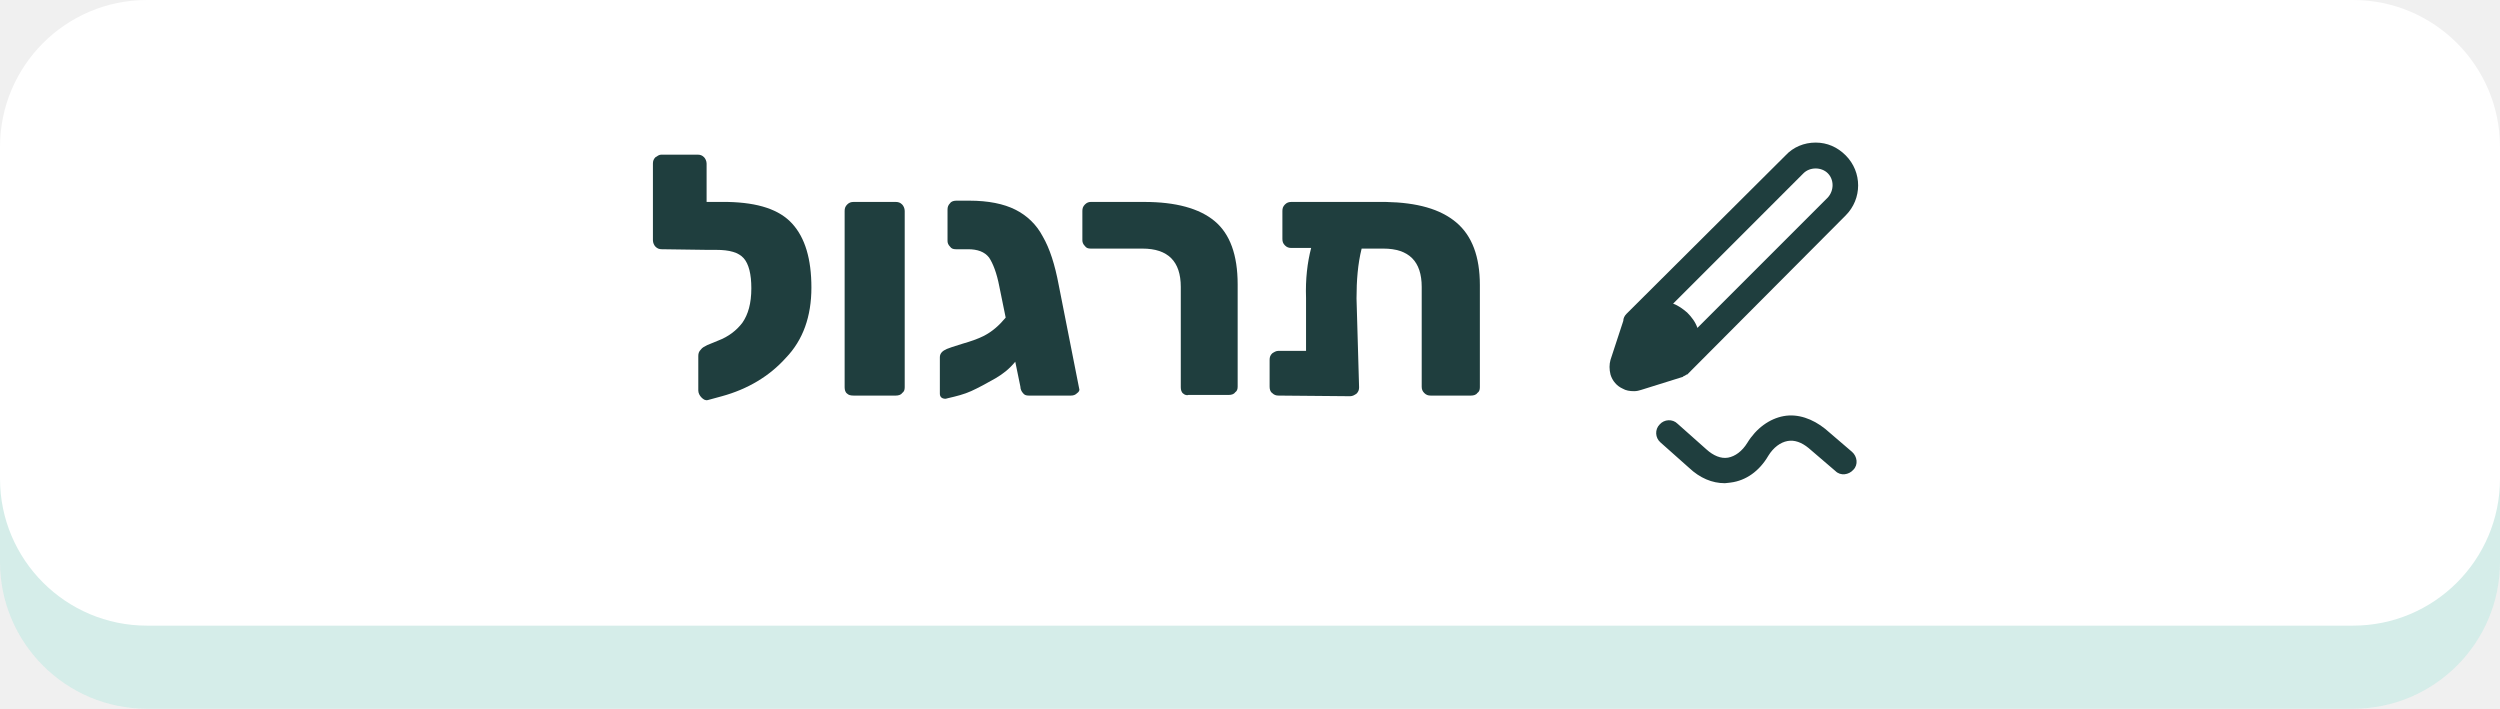
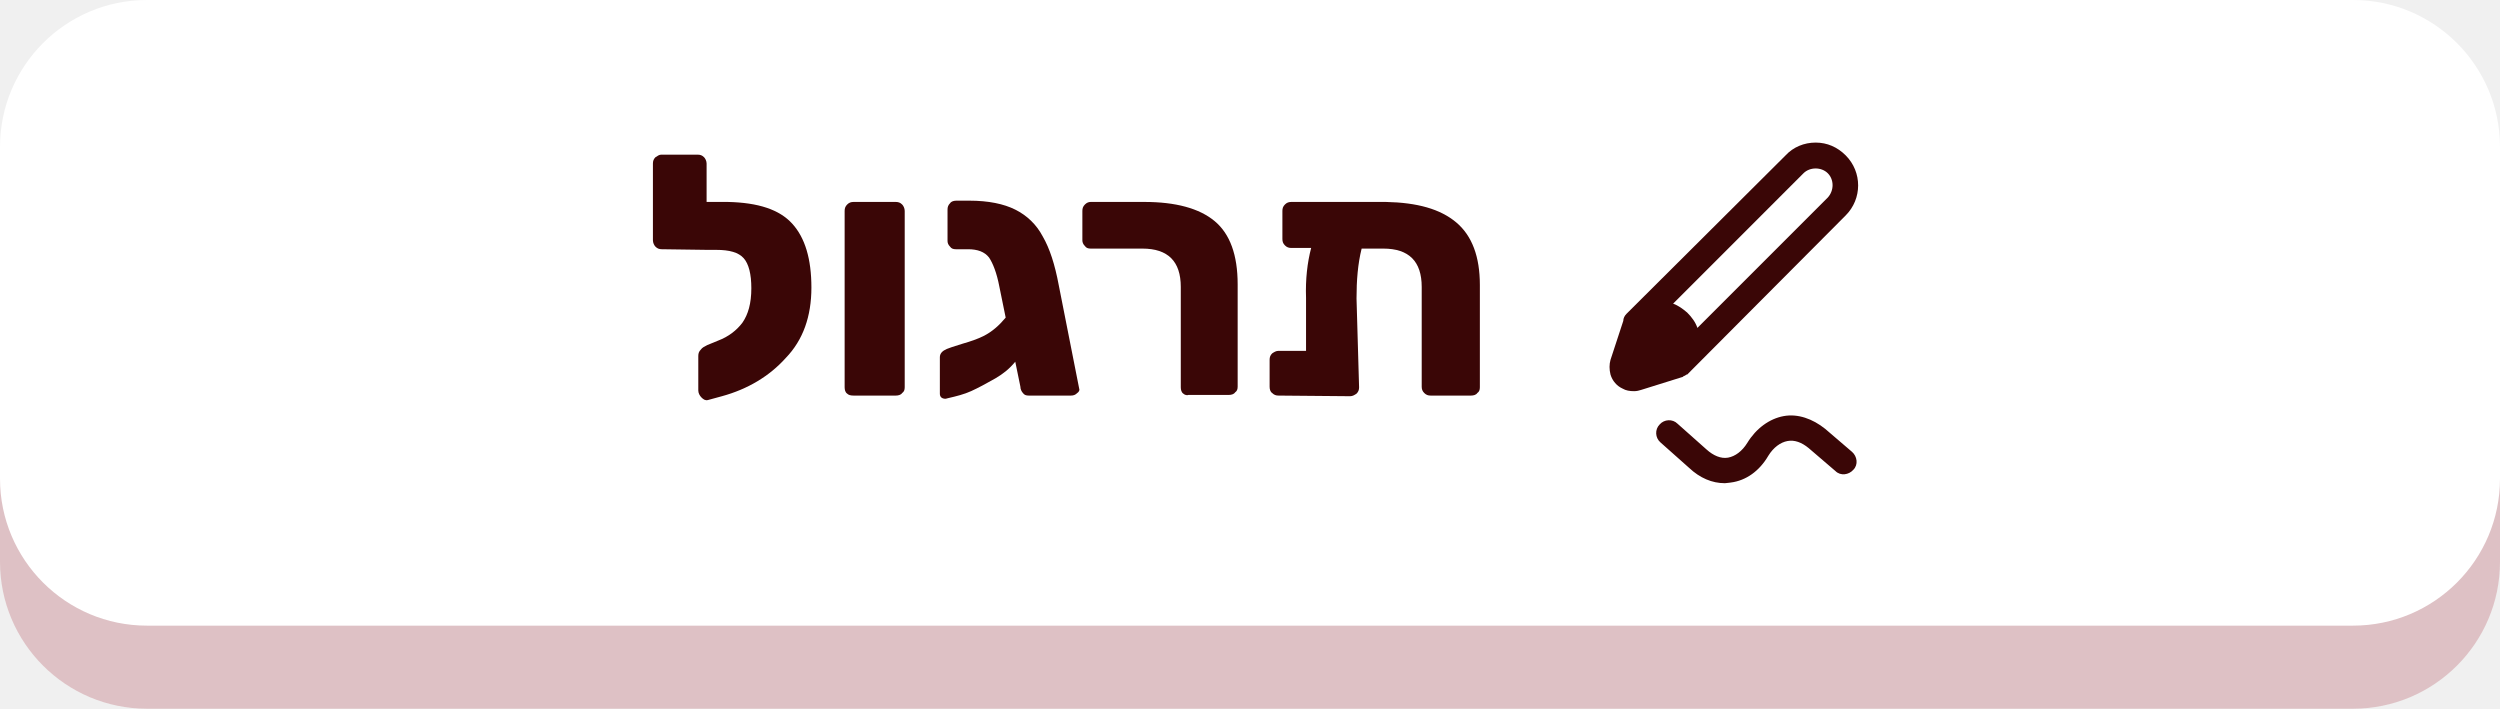
<svg xmlns="http://www.w3.org/2000/svg" version="1.1" id="practice_btn" x="0px" y="0px" viewBox="0 0 391.2 110.9" style="enable-background:new 0 0 391.2 110.9;" xml:space="preserve">
  <style type="text/css">
- 	.st0{opacity:0.2;fill:#67dfcb;enable-background:new    ;}
+ 	.st0{opacity:0.2;fill:#970517;enable-background:new    ;}
	.st1{fill:#FFFFFF;}
	.st2{enable-background:new    ;}
- 	.st3{fill:#1f3e3e;}
+ 	.st3{fill:#3a0606;}
</style>
  <g>
    <g>
      <path id="Rectangle_23" class="st0" d="M23,13h345.2c12.7,0,23,10.3,23,23v51.9c0,12.7-10.3,23-23,23H23c-12.7,0-23-10.3-23-23V36    C0,23.3,10.3,13,23,13z" />
      <path id="Rectangle_19" class="st1" d="M23,0h345.2c12.7,0,23,10.3,23,23v51.9c0,12.7-10.3,23-23,23H23c-12.7,0-23-10.3-23-23V23    C0,10.3,10.3,0,23,0z" />
    </g>
  </g>
  <g id="Group_293" transform="translate(99.269 17)">
    <g class="st2">
      <path class="st3" d="M24.7,18c2,2.2,3,5.5,3,10c0,4.5-1.3,8.2-4,11c-2.6,2.9-6,4.9-10,6l-2.2,0.6c-0.4,0.1-0.7-0.1-1-0.4    c-0.3-0.3-0.5-0.7-0.5-1.1v-5.4c0-0.4,0.1-0.7,0.4-1c0.2-0.3,0.6-0.5,1-0.7l1.7-0.7c1.6-0.6,2.9-1.6,3.8-2.8    c0.9-1.3,1.4-3,1.4-5.4c0-2.2-0.4-3.8-1.2-4.7c-0.8-0.9-2.2-1.3-4.3-1.3h-1.2h-0.2l-7.1-0.1c-0.4,0-0.7-0.1-1-0.4    c-0.2-0.2-0.4-0.6-0.4-1V8.6c0-0.4,0.1-0.7,0.4-1c0.3-0.2,0.6-0.4,0.9-0.4h5.7c0.4,0,0.7,0.1,1,0.4c0.2,0.2,0.4,0.6,0.4,1v6h3.3    C19.4,14.7,22.7,15.8,24.7,18z" />
      <path class="st3" d="M33.3,44.6c-0.3-0.2-0.4-0.6-0.4-1V16c0-0.4,0.1-0.7,0.4-1s0.6-0.4,1-0.4h6.6c0.4,0,0.7,0.1,1,0.4    c0.2,0.2,0.4,0.6,0.4,1v27.6c0,0.4-0.1,0.7-0.4,0.9c-0.2,0.3-0.6,0.4-1,0.4h-6.6C33.8,44.9,33.5,44.8,33.3,44.6z" />
      <path class="st3" d="M69.3,44.5c-0.3,0.3-0.6,0.4-1,0.4h-6.6c-0.4,0-0.7-0.1-0.9-0.4c-0.2-0.2-0.4-0.6-0.4-1l-0.8-3.9    c-0.9,1.1-1.9,1.9-3.1,2.6c-1.4,0.8-2.7,1.5-3.8,2c-1.1,0.5-2.3,0.8-3.6,1.1l-0.4,0.1c-0.6,0-0.9-0.3-0.9-0.8v-5.7    c0-0.6,0.4-1,1.1-1.3c0.2-0.1,1.1-0.4,2.4-0.8c1.4-0.4,2.5-0.8,3.3-1.2c1.4-0.7,2.5-1.7,3.5-2.9l-1-4.9c-0.4-2.1-1-3.6-1.6-4.5    c-0.7-0.9-1.8-1.3-3.3-1.3h-1.9c-0.4,0-0.7-0.1-0.9-0.4c-0.3-0.3-0.4-0.6-0.4-0.9v-4.9c0-0.4,0.1-0.7,0.4-1c0.2-0.3,0.6-0.4,1-0.4    h2c3,0,5.4,0.5,7.2,1.4c1.8,0.9,3.3,2.3,4.3,4.2c1.1,1.9,1.9,4.4,2.5,7.6l3.2,16.2C69.7,44,69.6,44.3,69.3,44.5z" />
      <path class="st3" d="M85.9,44.6c-0.3-0.2-0.4-0.6-0.4-1V27.9c0-4-2-6-6-6h-8.1c-0.4,0-0.7-0.1-0.9-0.4c-0.3-0.3-0.4-0.6-0.4-0.9    V16c0-0.4,0.1-0.7,0.4-1s0.6-0.4,0.9-0.4h8.4c4.9,0,8.6,1,11,3c2.4,2,3.6,5.3,3.6,9.9v16c0,0.4-0.1,0.7-0.4,0.9    c-0.2,0.3-0.6,0.4-1,0.4h-6.3C86.5,44.9,86.1,44.8,85.9,44.6z" />
      <path class="st3" d="M128.6,17.8c2.5,2.1,3.7,5.4,3.7,9.8v16c0,0.4-0.1,0.7-0.4,0.9c-0.2,0.3-0.6,0.4-1,0.4h-6.3    c-0.4,0-0.7-0.1-1-0.4s-0.4-0.6-0.4-1V27.9c0-4-2-6-6-6h-3.4c-0.6,2.4-0.8,5-0.8,7.8l0.4,13.9c0,0.4-0.1,0.7-0.4,1    c-0.3,0.2-0.6,0.4-1,0.4l-11.2-0.1c-0.4,0-0.7-0.1-1-0.4c-0.3-0.2-0.4-0.6-0.4-1v-4.2c0-0.4,0.1-0.7,0.4-1c0.3-0.2,0.6-0.4,1-0.4    h4.3v-8.3c-0.1-2.9,0.2-5.5,0.8-7.8h-3.1c-0.4,0-0.7-0.1-1-0.4s-0.4-0.6-0.4-1V16c0-0.4,0.1-0.7,0.4-1s0.6-0.4,1-0.4h14.8    C122.5,14.7,126.1,15.7,128.6,17.8z" />
    </g>
    <g id="Group_285" transform="translate(156.742 7.111)">
      <path class="st3" d="M32.8,0.2c-1.3-1.3-2.9-2-4.7-2s-3.5,0.7-4.7,2L-1.5,25L-1.5,25c-0.3,0.3-0.5,0.7-0.5,1.1L-4,32.2    c-0.2,0.7-0.2,1.5,0,2.3c0.3,1,1,1.8,1.9,2.2c0.5,0.3,1.1,0.4,1.8,0.4c0.4,0,0.8-0.1,1.1-0.2l6.4-2c0,0,0,0,0,0    c0.1,0,0.2-0.1,0.3-0.2c0,0,0.1,0,0.1,0c0.1-0.1,0.2-0.1,0.3-0.2c0,0,0,0,0.1,0l0,0c0,0,0,0,0,0L32.8,9.6    C35.4,7,35.4,2.8,32.8,0.2z M30,6.8L9.6,27.2c-0.3-0.9-0.9-1.7-1.6-2.4c-0.7-0.6-1.4-1.1-2.2-1.4L26.2,3c1-1,2.8-1,3.8,0    C31,4,31,5.7,30,6.8z" />
      <g id="Path_456">
        <path class="st3" d="M13.9,51.5c-2,0-3.9-0.8-5.6-2.4l-4.5-4c-0.8-0.7-0.9-2-0.1-2.8c0.7-0.8,2-0.9,2.8-0.1l4.5,4     c1.1,1,2.3,1.5,3.4,1.3c1.1-0.2,2.2-1,3-2.3c1.4-2.3,3.5-3.8,5.7-4.2c2.2-0.4,4.5,0.4,6.5,2l4.2,3.6c0.8,0.7,1,2,0.2,2.8     c-0.7,0.8-2,1-2.8,0.2L27,46c-1.1-0.9-2.2-1.3-3.3-1.1c-1.1,0.2-2.2,1-3,2.3c-1.4,2.4-3.5,3.9-5.9,4.2     C14.6,51.4,14.2,51.5,13.9,51.5z" />
      </g>
    </g>
  </g>
</svg>
